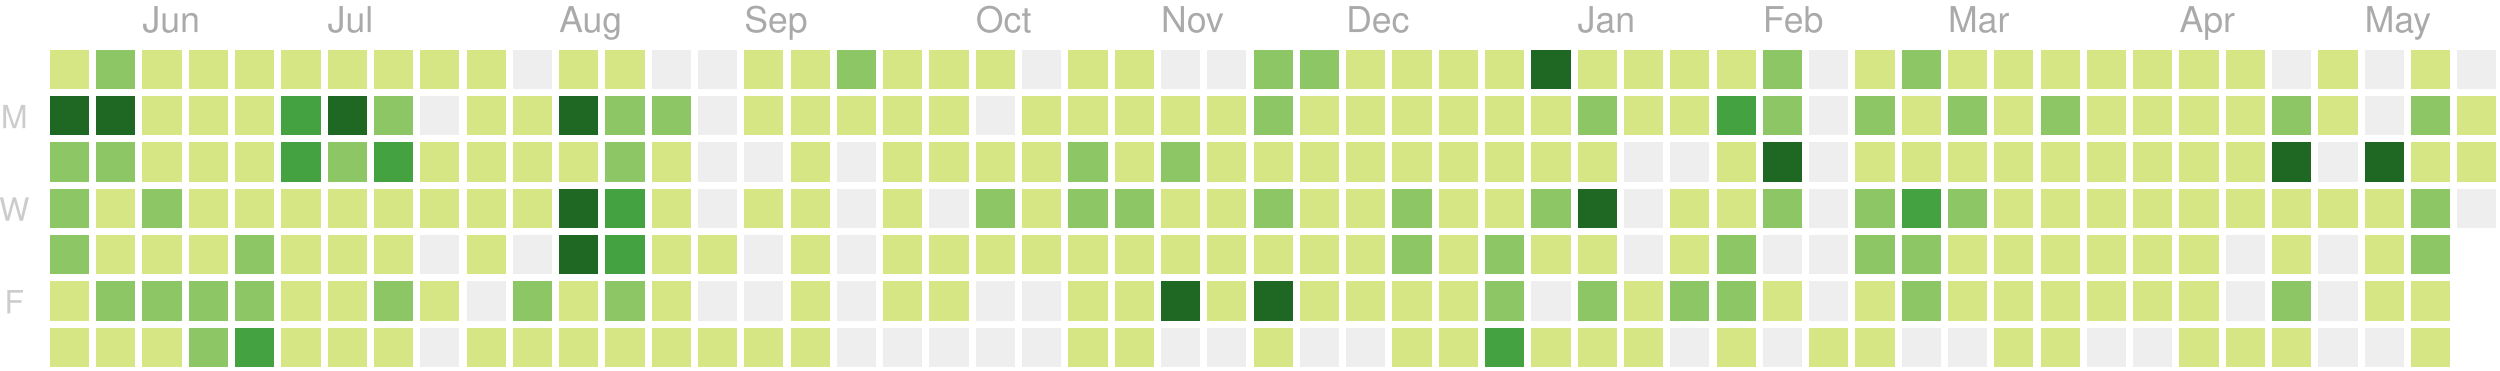
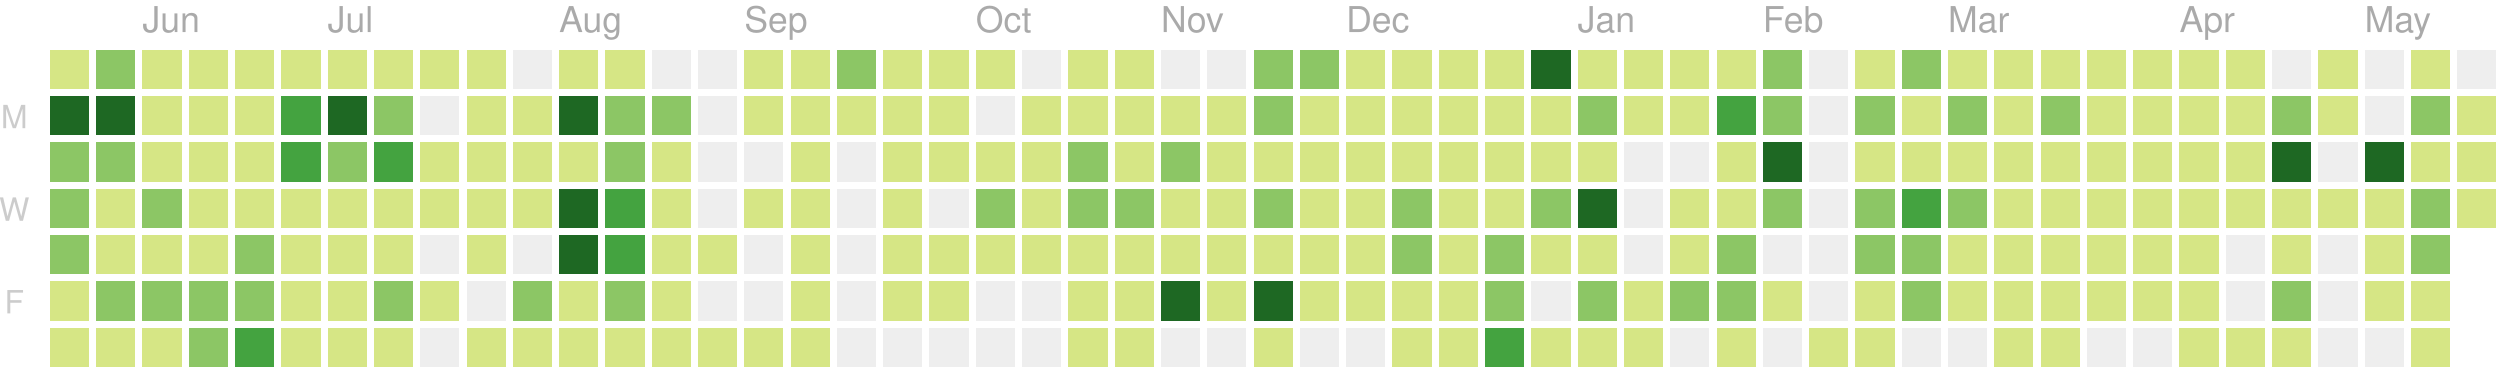
<svg xmlns="http://www.w3.org/2000/svg" version="1.1" width="702" height="104">
  <rect style="fill:#d6e685;shape-rendering:crispedges;" data-score="1" data-date="2018-05-20" x="14" y="14" width="11" height="11" />
  <rect style="fill:#8cc665;shape-rendering:crispedges;" data-score="15" data-date="2018-05-27" x="27" y="14" width="11" height="11" />
  <rect style="fill:#d6e685;shape-rendering:crispedges;" data-score="1" data-date="2018-06-03" x="40" y="14" width="11" height="11" />
  <rect style="fill:#d6e685;shape-rendering:crispedges;" data-score="1" data-date="2018-06-10" x="53" y="14" width="11" height="11" />
  <rect style="fill:#d6e685;shape-rendering:crispedges;" data-score="1" data-date="2018-06-17" x="66" y="14" width="11" height="11" />
  <rect style="fill:#d6e685;shape-rendering:crispedges;" data-score="8" data-date="2018-06-24" x="79" y="14" width="11" height="11" />
  <rect style="fill:#d6e685;shape-rendering:crispedges;" data-score="5" data-date="2018-07-01" x="92" y="14" width="11" height="11" />
  <rect style="fill:#d6e685;shape-rendering:crispedges;" data-score="3" data-date="2018-07-08" x="105" y="14" width="11" height="11" />
  <rect style="fill:#d6e685;shape-rendering:crispedges;" data-score="1" data-date="2018-07-15" x="118" y="14" width="11" height="11" />
  <rect style="fill:#d6e685;shape-rendering:crispedges;" data-score="2" data-date="2018-07-22" x="131" y="14" width="11" height="11" />
  <rect style="fill:#eeeeee;shape-rendering:crispedges;" data-score="0" data-date="2018-07-29" x="144" y="14" width="11" height="11" />
  <rect style="fill:#d6e685;shape-rendering:crispedges;" data-score="1" data-date="2018-08-05" x="157" y="14" width="11" height="11" />
  <rect style="fill:#d6e685;shape-rendering:crispedges;" data-score="3" data-date="2018-08-12" x="170" y="14" width="11" height="11" />
  <rect style="fill:#eeeeee;shape-rendering:crispedges;" data-score="0" data-date="2018-08-19" x="183" y="14" width="11" height="11" />
  <rect style="fill:#eeeeee;shape-rendering:crispedges;" data-score="0" data-date="2018-08-26" x="196" y="14" width="11" height="11" />
  <rect style="fill:#d6e685;shape-rendering:crispedges;" data-score="1" data-date="2018-09-02" x="209" y="14" width="11" height="11" />
  <rect style="fill:#d6e685;shape-rendering:crispedges;" data-score="5" data-date="2018-09-09" x="222" y="14" width="11" height="11" />
  <rect style="fill:#8cc665;shape-rendering:crispedges;" data-score="15" data-date="2018-09-16" x="235" y="14" width="11" height="11" />
  <rect style="fill:#d6e685;shape-rendering:crispedges;" data-score="6" data-date="2018-09-23" x="248" y="14" width="11" height="11" />
  <rect style="fill:#d6e685;shape-rendering:crispedges;" data-score="1" data-date="2018-09-30" x="261" y="14" width="11" height="11" />
  <rect style="fill:#d6e685;shape-rendering:crispedges;" data-score="2" data-date="2018-10-07" x="274" y="14" width="11" height="11" />
  <rect style="fill:#eeeeee;shape-rendering:crispedges;" data-score="0" data-date="2018-10-14" x="287" y="14" width="11" height="11" />
  <rect style="fill:#d6e685;shape-rendering:crispedges;" data-score="1" data-date="2018-10-21" x="300" y="14" width="11" height="11" />
  <rect style="fill:#d6e685;shape-rendering:crispedges;" data-score="10" data-date="2018-10-28" x="313" y="14" width="11" height="11" />
  <rect style="fill:#eeeeee;shape-rendering:crispedges;" data-score="0" data-date="2018-11-04" x="326" y="14" width="11" height="11" />
  <rect style="fill:#eeeeee;shape-rendering:crispedges;" data-score="0" data-date="2018-11-11" x="339" y="14" width="11" height="11" />
  <rect style="fill:#8cc665;shape-rendering:crispedges;" data-score="15" data-date="2018-11-18" x="352" y="14" width="11" height="11" />
  <rect style="fill:#8cc665;shape-rendering:crispedges;" data-score="17" data-date="2018-11-25" x="365" y="14" width="11" height="11" />
  <rect style="fill:#d6e685;shape-rendering:crispedges;" data-score="4" data-date="2018-12-02" x="378" y="14" width="11" height="11" />
  <rect style="fill:#d6e685;shape-rendering:crispedges;" data-score="2" data-date="2018-12-09" x="391" y="14" width="11" height="11" />
  <rect style="fill:#d6e685;shape-rendering:crispedges;" data-score="3" data-date="2018-12-16" x="404" y="14" width="11" height="11" />
  <rect style="fill:#d6e685;shape-rendering:crispedges;" data-score="4" data-date="2018-12-23" x="417" y="14" width="11" height="11" />
  <rect style="fill:#1e6823;shape-rendering:crispedges;" data-score="82" data-date="2018-12-30" x="430" y="14" width="11" height="11" />
  <rect style="fill:#d6e685;shape-rendering:crispedges;" data-score="7" data-date="2019-01-06" x="443" y="14" width="11" height="11" />
  <rect style="fill:#d6e685;shape-rendering:crispedges;" data-score="1" data-date="2019-01-13" x="456" y="14" width="11" height="11" />
  <rect style="fill:#d6e685;shape-rendering:crispedges;" data-score="8" data-date="2019-01-20" x="469" y="14" width="11" height="11" />
  <rect style="fill:#d6e685;shape-rendering:crispedges;" data-score="7" data-date="2019-01-27" x="482" y="14" width="11" height="11" />
  <rect style="fill:#8cc665;shape-rendering:crispedges;" data-score="20" data-date="2019-02-03" x="495" y="14" width="11" height="11" />
  <rect style="fill:#eeeeee;shape-rendering:crispedges;" data-score="0" data-date="2019-02-10" x="508" y="14" width="11" height="11" />
  <rect style="fill:#d6e685;shape-rendering:crispedges;" data-score="2" data-date="2019-02-17" x="521" y="14" width="11" height="11" />
  <rect style="fill:#8cc665;shape-rendering:crispedges;" data-score="13" data-date="2019-02-24" x="534" y="14" width="11" height="11" />
  <rect style="fill:#d6e685;shape-rendering:crispedges;" data-score="6" data-date="2019-03-03" x="547" y="14" width="11" height="11" />
  <rect style="fill:#d6e685;shape-rendering:crispedges;" data-score="6" data-date="2019-03-10" x="560" y="14" width="11" height="11" />
  <rect style="fill:#d6e685;shape-rendering:crispedges;" data-score="1" data-date="2019-03-17" x="573" y="14" width="11" height="11" />
  <rect style="fill:#d6e685;shape-rendering:crispedges;" data-score="5" data-date="2019-03-24" x="586" y="14" width="11" height="11" />
  <rect style="fill:#d6e685;shape-rendering:crispedges;" data-score="3" data-date="2019-03-31" x="599" y="14" width="11" height="11" />
  <rect style="fill:#d6e685;shape-rendering:crispedges;" data-score="2" data-date="2019-04-07" x="612" y="14" width="11" height="11" />
  <rect style="fill:#d6e685;shape-rendering:crispedges;" data-score="3" data-date="2019-04-14" x="625" y="14" width="11" height="11" />
  <rect style="fill:#eeeeee;shape-rendering:crispedges;" data-score="0" data-date="2019-04-21" x="638" y="14" width="11" height="11" />
  <rect style="fill:#d6e685;shape-rendering:crispedges;" data-score="9" data-date="2019-04-28" x="651" y="14" width="11" height="11" />
  <rect style="fill:#eeeeee;shape-rendering:crispedges;" data-score="0" data-date="2019-05-05" x="664" y="14" width="11" height="11" />
  <rect style="fill:#d6e685;shape-rendering:crispedges;" data-score="6" data-date="2019-05-12" x="677" y="14" width="11" height="11" />
  <rect style="fill:#eeeeee;shape-rendering:crispedges;" data-score="0" data-date="2019-05-19" x="690" y="14" width="11" height="11" />
  <rect style="fill:#1e6823;shape-rendering:crispedges;" data-score="31" data-date="2018-05-21" x="14" y="27" width="11" height="11" />
  <rect style="fill:#1e6823;shape-rendering:crispedges;" data-score="35" data-date="2018-05-28" x="27" y="27" width="11" height="11" />
  <rect style="fill:#d6e685;shape-rendering:crispedges;" data-score="1" data-date="2018-06-04" x="40" y="27" width="11" height="11" />
  <rect style="fill:#d6e685;shape-rendering:crispedges;" data-score="4" data-date="2018-06-11" x="53" y="27" width="11" height="11" />
  <rect style="fill:#d6e685;shape-rendering:crispedges;" data-score="4" data-date="2018-06-18" x="66" y="27" width="11" height="11" />
  <rect style="fill:#44a340;shape-rendering:crispedges;" data-score="22" data-date="2018-06-25" x="79" y="27" width="11" height="11" />
  <rect style="fill:#1e6823;shape-rendering:crispedges;" data-score="31" data-date="2018-07-02" x="92" y="27" width="11" height="11" />
  <rect style="fill:#8cc665;shape-rendering:crispedges;" data-score="13" data-date="2018-07-09" x="105" y="27" width="11" height="11" />
  <rect style="fill:#eeeeee;shape-rendering:crispedges;" data-score="0" data-date="2018-07-16" x="118" y="27" width="11" height="11" />
  <rect style="fill:#d6e685;shape-rendering:crispedges;" data-score="3" data-date="2018-07-23" x="131" y="27" width="11" height="11" />
  <rect style="fill:#d6e685;shape-rendering:crispedges;" data-score="8" data-date="2018-07-30" x="144" y="27" width="11" height="11" />
  <rect style="fill:#1e6823;shape-rendering:crispedges;" data-score="42" data-date="2018-08-06" x="157" y="27" width="11" height="11" />
  <rect style="fill:#8cc665;shape-rendering:crispedges;" data-score="16" data-date="2018-08-13" x="170" y="27" width="11" height="11" />
  <rect style="fill:#8cc665;shape-rendering:crispedges;" data-score="14" data-date="2018-08-20" x="183" y="27" width="11" height="11" />
  <rect style="fill:#eeeeee;shape-rendering:crispedges;" data-score="0" data-date="2018-08-27" x="196" y="27" width="11" height="11" />
  <rect style="fill:#d6e685;shape-rendering:crispedges;" data-score="2" data-date="2018-09-03" x="209" y="27" width="11" height="11" />
  <rect style="fill:#d6e685;shape-rendering:crispedges;" data-score="4" data-date="2018-09-10" x="222" y="27" width="11" height="11" />
  <rect style="fill:#d6e685;shape-rendering:crispedges;" data-score="1" data-date="2018-09-17" x="235" y="27" width="11" height="11" />
  <rect style="fill:#d6e685;shape-rendering:crispedges;" data-score="7" data-date="2018-09-24" x="248" y="27" width="11" height="11" />
  <rect style="fill:#d6e685;shape-rendering:crispedges;" data-score="3" data-date="2018-10-01" x="261" y="27" width="11" height="11" />
  <rect style="fill:#eeeeee;shape-rendering:crispedges;" data-score="0" data-date="2018-10-08" x="274" y="27" width="11" height="11" />
  <rect style="fill:#d6e685;shape-rendering:crispedges;" data-score="1" data-date="2018-10-15" x="287" y="27" width="11" height="11" />
  <rect style="fill:#d6e685;shape-rendering:crispedges;" data-score="1" data-date="2018-10-22" x="300" y="27" width="11" height="11" />
  <rect style="fill:#d6e685;shape-rendering:crispedges;" data-score="9" data-date="2018-10-29" x="313" y="27" width="11" height="11" />
  <rect style="fill:#d6e685;shape-rendering:crispedges;" data-score="6" data-date="2018-11-05" x="326" y="27" width="11" height="11" />
  <rect style="fill:#d6e685;shape-rendering:crispedges;" data-score="10" data-date="2018-11-12" x="339" y="27" width="11" height="11" />
  <rect style="fill:#8cc665;shape-rendering:crispedges;" data-score="11" data-date="2018-11-19" x="352" y="27" width="11" height="11" />
  <rect style="fill:#d6e685;shape-rendering:crispedges;" data-score="10" data-date="2018-11-26" x="365" y="27" width="11" height="11" />
  <rect style="fill:#d6e685;shape-rendering:crispedges;" data-score="4" data-date="2018-12-03" x="378" y="27" width="11" height="11" />
  <rect style="fill:#d6e685;shape-rendering:crispedges;" data-score="8" data-date="2018-12-10" x="391" y="27" width="11" height="11" />
  <rect style="fill:#d6e685;shape-rendering:crispedges;" data-score="10" data-date="2018-12-17" x="404" y="27" width="11" height="11" />
  <rect style="fill:#d6e685;shape-rendering:crispedges;" data-score="4" data-date="2018-12-24" x="417" y="27" width="11" height="11" />
  <rect style="fill:#d6e685;shape-rendering:crispedges;" data-score="8" data-date="2018-12-31" x="430" y="27" width="11" height="11" />
  <rect style="fill:#8cc665;shape-rendering:crispedges;" data-score="12" data-date="2019-01-07" x="443" y="27" width="11" height="11" />
  <rect style="fill:#d6e685;shape-rendering:crispedges;" data-score="2" data-date="2019-01-14" x="456" y="27" width="11" height="11" />
  <rect style="fill:#d6e685;shape-rendering:crispedges;" data-score="6" data-date="2019-01-21" x="469" y="27" width="11" height="11" />
  <rect style="fill:#44a340;shape-rendering:crispedges;" data-score="26" data-date="2019-01-28" x="482" y="27" width="11" height="11" />
  <rect style="fill:#8cc665;shape-rendering:crispedges;" data-score="17" data-date="2019-02-04" x="495" y="27" width="11" height="11" />
  <rect style="fill:#eeeeee;shape-rendering:crispedges;" data-score="0" data-date="2019-02-11" x="508" y="27" width="11" height="11" />
  <rect style="fill:#8cc665;shape-rendering:crispedges;" data-score="14" data-date="2019-02-18" x="521" y="27" width="11" height="11" />
  <rect style="fill:#d6e685;shape-rendering:crispedges;" data-score="3" data-date="2019-02-25" x="534" y="27" width="11" height="11" />
  <rect style="fill:#8cc665;shape-rendering:crispedges;" data-score="11" data-date="2019-03-04" x="547" y="27" width="11" height="11" />
  <rect style="fill:#d6e685;shape-rendering:crispedges;" data-score="5" data-date="2019-03-11" x="560" y="27" width="11" height="11" />
  <rect style="fill:#8cc665;shape-rendering:crispedges;" data-score="11" data-date="2019-03-18" x="573" y="27" width="11" height="11" />
  <rect style="fill:#d6e685;shape-rendering:crispedges;" data-score="4" data-date="2019-03-25" x="586" y="27" width="11" height="11" />
  <rect style="fill:#d6e685;shape-rendering:crispedges;" data-score="2" data-date="2019-04-01" x="599" y="27" width="11" height="11" />
  <rect style="fill:#d6e685;shape-rendering:crispedges;" data-score="2" data-date="2019-04-08" x="612" y="27" width="11" height="11" />
  <rect style="fill:#d6e685;shape-rendering:crispedges;" data-score="2" data-date="2019-04-15" x="625" y="27" width="11" height="11" />
  <rect style="fill:#8cc665;shape-rendering:crispedges;" data-score="14" data-date="2019-04-22" x="638" y="27" width="11" height="11" />
  <rect style="fill:#d6e685;shape-rendering:crispedges;" data-score="7" data-date="2019-04-29" x="651" y="27" width="11" height="11" />
  <rect style="fill:#eeeeee;shape-rendering:crispedges;" data-score="0" data-date="2019-05-06" x="664" y="27" width="11" height="11" />
  <rect style="fill:#8cc665;shape-rendering:crispedges;" data-score="16" data-date="2019-05-13" x="677" y="27" width="11" height="11" />
  <rect style="fill:#d6e685;shape-rendering:crispedges;" data-score="7" data-date="2019-05-20" x="690" y="27" width="11" height="11" />
  <rect style="fill:#8cc665;shape-rendering:crispedges;" data-score="16" data-date="2018-05-22" x="14" y="40" width="11" height="11" />
  <rect style="fill:#8cc665;shape-rendering:crispedges;" data-score="16" data-date="2018-05-29" x="27" y="40" width="11" height="11" />
  <rect style="fill:#d6e685;shape-rendering:crispedges;" data-score="8" data-date="2018-06-05" x="40" y="40" width="11" height="11" />
  <rect style="fill:#d6e685;shape-rendering:crispedges;" data-score="7" data-date="2018-06-12" x="53" y="40" width="11" height="11" />
  <rect style="fill:#d6e685;shape-rendering:crispedges;" data-score="4" data-date="2018-06-19" x="66" y="40" width="11" height="11" />
  <rect style="fill:#44a340;shape-rendering:crispedges;" data-score="24" data-date="2018-06-26" x="79" y="40" width="11" height="11" />
  <rect style="fill:#8cc665;shape-rendering:crispedges;" data-score="18" data-date="2018-07-03" x="92" y="40" width="11" height="11" />
  <rect style="fill:#44a340;shape-rendering:crispedges;" data-score="25" data-date="2018-07-10" x="105" y="40" width="11" height="11" />
  <rect style="fill:#d6e685;shape-rendering:crispedges;" data-score="4" data-date="2018-07-17" x="118" y="40" width="11" height="11" />
  <rect style="fill:#d6e685;shape-rendering:crispedges;" data-score="5" data-date="2018-07-24" x="131" y="40" width="11" height="11" />
  <rect style="fill:#d6e685;shape-rendering:crispedges;" data-score="6" data-date="2018-07-31" x="144" y="40" width="11" height="11" />
  <rect style="fill:#d6e685;shape-rendering:crispedges;" data-score="9" data-date="2018-08-07" x="157" y="40" width="11" height="11" />
  <rect style="fill:#8cc665;shape-rendering:crispedges;" data-score="17" data-date="2018-08-14" x="170" y="40" width="11" height="11" />
  <rect style="fill:#d6e685;shape-rendering:crispedges;" data-score="6" data-date="2018-08-21" x="183" y="40" width="11" height="11" />
  <rect style="fill:#eeeeee;shape-rendering:crispedges;" data-score="0" data-date="2018-08-28" x="196" y="40" width="11" height="11" />
  <rect style="fill:#eeeeee;shape-rendering:crispedges;" data-score="0" data-date="2018-09-04" x="209" y="40" width="11" height="11" />
  <rect style="fill:#d6e685;shape-rendering:crispedges;" data-score="5" data-date="2018-09-11" x="222" y="40" width="11" height="11" />
  <rect style="fill:#eeeeee;shape-rendering:crispedges;" data-score="0" data-date="2018-09-18" x="235" y="40" width="11" height="11" />
  <rect style="fill:#d6e685;shape-rendering:crispedges;" data-score="1" data-date="2018-09-25" x="248" y="40" width="11" height="11" />
  <rect style="fill:#d6e685;shape-rendering:crispedges;" data-score="10" data-date="2018-10-02" x="261" y="40" width="11" height="11" />
  <rect style="fill:#d6e685;shape-rendering:crispedges;" data-score="5" data-date="2018-10-09" x="274" y="40" width="11" height="11" />
  <rect style="fill:#d6e685;shape-rendering:crispedges;" data-score="5" data-date="2018-10-16" x="287" y="40" width="11" height="11" />
  <rect style="fill:#8cc665;shape-rendering:crispedges;" data-score="13" data-date="2018-10-23" x="300" y="40" width="11" height="11" />
  <rect style="fill:#d6e685;shape-rendering:crispedges;" data-score="9" data-date="2018-10-30" x="313" y="40" width="11" height="11" />
  <rect style="fill:#8cc665;shape-rendering:crispedges;" data-score="19" data-date="2018-11-06" x="326" y="40" width="11" height="11" />
  <rect style="fill:#d6e685;shape-rendering:crispedges;" data-score="1" data-date="2018-11-13" x="339" y="40" width="11" height="11" />
  <rect style="fill:#d6e685;shape-rendering:crispedges;" data-score="8" data-date="2018-11-20" x="352" y="40" width="11" height="11" />
  <rect style="fill:#d6e685;shape-rendering:crispedges;" data-score="6" data-date="2018-11-27" x="365" y="40" width="11" height="11" />
  <rect style="fill:#d6e685;shape-rendering:crispedges;" data-score="7" data-date="2018-12-04" x="378" y="40" width="11" height="11" />
  <rect style="fill:#d6e685;shape-rendering:crispedges;" data-score="5" data-date="2018-12-11" x="391" y="40" width="11" height="11" />
  <rect style="fill:#d6e685;shape-rendering:crispedges;" data-score="7" data-date="2018-12-18" x="404" y="40" width="11" height="11" />
  <rect style="fill:#d6e685;shape-rendering:crispedges;" data-score="2" data-date="2018-12-25" x="417" y="40" width="11" height="11" />
  <rect style="fill:#d6e685;shape-rendering:crispedges;" data-score="10" data-date="2019-01-01" x="430" y="40" width="11" height="11" />
  <rect style="fill:#d6e685;shape-rendering:crispedges;" data-score="4" data-date="2019-01-08" x="443" y="40" width="11" height="11" />
  <rect style="fill:#eeeeee;shape-rendering:crispedges;" data-score="0" data-date="2019-01-15" x="456" y="40" width="11" height="11" />
  <rect style="fill:#eeeeee;shape-rendering:crispedges;" data-score="0" data-date="2019-01-22" x="469" y="40" width="11" height="11" />
  <rect style="fill:#d6e685;shape-rendering:crispedges;" data-score="9" data-date="2019-01-29" x="482" y="40" width="11" height="11" />
  <rect style="fill:#1e6823;shape-rendering:crispedges;" data-score="35" data-date="2019-02-05" x="495" y="40" width="11" height="11" />
  <rect style="fill:#eeeeee;shape-rendering:crispedges;" data-score="0" data-date="2019-02-12" x="508" y="40" width="11" height="11" />
  <rect style="fill:#d6e685;shape-rendering:crispedges;" data-score="2" data-date="2019-02-19" x="521" y="40" width="11" height="11" />
  <rect style="fill:#d6e685;shape-rendering:crispedges;" data-score="3" data-date="2019-02-26" x="534" y="40" width="11" height="11" />
  <rect style="fill:#d6e685;shape-rendering:crispedges;" data-score="3" data-date="2019-03-05" x="547" y="40" width="11" height="11" />
  <rect style="fill:#d6e685;shape-rendering:crispedges;" data-score="2" data-date="2019-03-12" x="560" y="40" width="11" height="11" />
  <rect style="fill:#d6e685;shape-rendering:crispedges;" data-score="8" data-date="2019-03-19" x="573" y="40" width="11" height="11" />
  <rect style="fill:#d6e685;shape-rendering:crispedges;" data-score="3" data-date="2019-03-26" x="586" y="40" width="11" height="11" />
  <rect style="fill:#d6e685;shape-rendering:crispedges;" data-score="9" data-date="2019-04-02" x="599" y="40" width="11" height="11" />
  <rect style="fill:#d6e685;shape-rendering:crispedges;" data-score="4" data-date="2019-04-09" x="612" y="40" width="11" height="11" />
  <rect style="fill:#d6e685;shape-rendering:crispedges;" data-score="3" data-date="2019-04-16" x="625" y="40" width="11" height="11" />
  <rect style="fill:#1e6823;shape-rendering:crispedges;" data-score="35" data-date="2019-04-23" x="638" y="40" width="11" height="11" />
  <rect style="fill:#eeeeee;shape-rendering:crispedges;" data-score="0" data-date="2019-04-30" x="651" y="40" width="11" height="11" />
  <rect style="fill:#1e6823;shape-rendering:crispedges;" data-score="32" data-date="2019-05-07" x="664" y="40" width="11" height="11" />
  <rect style="fill:#d6e685;shape-rendering:crispedges;" data-score="7" data-date="2019-05-14" x="677" y="40" width="11" height="11" />
  <rect style="fill:#d6e685;shape-rendering:crispedges;" data-score="1" data-date="2019-05-21" x="690" y="40" width="11" height="11" />
  <rect style="fill:#8cc665;shape-rendering:crispedges;" data-score="17" data-date="2018-05-23" x="14" y="53" width="11" height="11" />
  <rect style="fill:#d6e685;shape-rendering:crispedges;" data-score="10" data-date="2018-05-30" x="27" y="53" width="11" height="11" />
  <rect style="fill:#8cc665;shape-rendering:crispedges;" data-score="14" data-date="2018-06-06" x="40" y="53" width="11" height="11" />
  <rect style="fill:#d6e685;shape-rendering:crispedges;" data-score="8" data-date="2018-06-13" x="53" y="53" width="11" height="11" />
  <rect style="fill:#d6e685;shape-rendering:crispedges;" data-score="3" data-date="2018-06-20" x="66" y="53" width="11" height="11" />
  <rect style="fill:#d6e685;shape-rendering:crispedges;" data-score="7" data-date="2018-06-27" x="79" y="53" width="11" height="11" />
  <rect style="fill:#d6e685;shape-rendering:crispedges;" data-score="1" data-date="2018-07-04" x="92" y="53" width="11" height="11" />
  <rect style="fill:#d6e685;shape-rendering:crispedges;" data-score="4" data-date="2018-07-11" x="105" y="53" width="11" height="11" />
  <rect style="fill:#d6e685;shape-rendering:crispedges;" data-score="1" data-date="2018-07-18" x="118" y="53" width="11" height="11" />
  <rect style="fill:#d6e685;shape-rendering:crispedges;" data-score="3" data-date="2018-07-25" x="131" y="53" width="11" height="11" />
  <rect style="fill:#d6e685;shape-rendering:crispedges;" data-score="10" data-date="2018-08-01" x="144" y="53" width="11" height="11" />
  <rect style="fill:#1e6823;shape-rendering:crispedges;" data-score="40" data-date="2018-08-08" x="157" y="53" width="11" height="11" />
  <rect style="fill:#44a340;shape-rendering:crispedges;" data-score="27" data-date="2018-08-15" x="170" y="53" width="11" height="11" />
  <rect style="fill:#d6e685;shape-rendering:crispedges;" data-score="3" data-date="2018-08-22" x="183" y="53" width="11" height="11" />
  <rect style="fill:#eeeeee;shape-rendering:crispedges;" data-score="0" data-date="2018-08-29" x="196" y="53" width="11" height="11" />
  <rect style="fill:#d6e685;shape-rendering:crispedges;" data-score="1" data-date="2018-09-05" x="209" y="53" width="11" height="11" />
  <rect style="fill:#d6e685;shape-rendering:crispedges;" data-score="2" data-date="2018-09-12" x="222" y="53" width="11" height="11" />
  <rect style="fill:#eeeeee;shape-rendering:crispedges;" data-score="0" data-date="2018-09-19" x="235" y="53" width="11" height="11" />
  <rect style="fill:#d6e685;shape-rendering:crispedges;" data-score="1" data-date="2018-09-26" x="248" y="53" width="11" height="11" />
  <rect style="fill:#eeeeee;shape-rendering:crispedges;" data-score="0" data-date="2018-10-03" x="261" y="53" width="11" height="11" />
  <rect style="fill:#8cc665;shape-rendering:crispedges;" data-score="19" data-date="2018-10-10" x="274" y="53" width="11" height="11" />
  <rect style="fill:#d6e685;shape-rendering:crispedges;" data-score="3" data-date="2018-10-17" x="287" y="53" width="11" height="11" />
  <rect style="fill:#8cc665;shape-rendering:crispedges;" data-score="12" data-date="2018-10-24" x="300" y="53" width="11" height="11" />
  <rect style="fill:#8cc665;shape-rendering:crispedges;" data-score="13" data-date="2018-10-31" x="313" y="53" width="11" height="11" />
  <rect style="fill:#d6e685;shape-rendering:crispedges;" data-score="6" data-date="2018-11-07" x="326" y="53" width="11" height="11" />
  <rect style="fill:#d6e685;shape-rendering:crispedges;" data-score="3" data-date="2018-11-14" x="339" y="53" width="11" height="11" />
  <rect style="fill:#8cc665;shape-rendering:crispedges;" data-score="14" data-date="2018-11-21" x="352" y="53" width="11" height="11" />
  <rect style="fill:#d6e685;shape-rendering:crispedges;" data-score="7" data-date="2018-11-28" x="365" y="53" width="11" height="11" />
  <rect style="fill:#d6e685;shape-rendering:crispedges;" data-score="10" data-date="2018-12-05" x="378" y="53" width="11" height="11" />
  <rect style="fill:#8cc665;shape-rendering:crispedges;" data-score="13" data-date="2018-12-12" x="391" y="53" width="11" height="11" />
  <rect style="fill:#d6e685;shape-rendering:crispedges;" data-score="9" data-date="2018-12-19" x="404" y="53" width="11" height="11" />
  <rect style="fill:#d6e685;shape-rendering:crispedges;" data-score="2" data-date="2018-12-26" x="417" y="53" width="11" height="11" />
  <rect style="fill:#8cc665;shape-rendering:crispedges;" data-score="11" data-date="2019-01-02" x="430" y="53" width="11" height="11" />
  <rect style="fill:#1e6823;shape-rendering:crispedges;" data-score="32" data-date="2019-01-09" x="443" y="53" width="11" height="11" />
  <rect style="fill:#eeeeee;shape-rendering:crispedges;" data-score="0" data-date="2019-01-16" x="456" y="53" width="11" height="11" />
  <rect style="fill:#d6e685;shape-rendering:crispedges;" data-score="6" data-date="2019-01-23" x="469" y="53" width="11" height="11" />
  <rect style="fill:#d6e685;shape-rendering:crispedges;" data-score="9" data-date="2019-01-30" x="482" y="53" width="11" height="11" />
  <rect style="fill:#8cc665;shape-rendering:crispedges;" data-score="13" data-date="2019-02-06" x="495" y="53" width="11" height="11" />
  <rect style="fill:#eeeeee;shape-rendering:crispedges;" data-score="0" data-date="2019-02-13" x="508" y="53" width="11" height="11" />
  <rect style="fill:#8cc665;shape-rendering:crispedges;" data-score="12" data-date="2019-02-20" x="521" y="53" width="11" height="11" />
  <rect style="fill:#44a340;shape-rendering:crispedges;" data-score="30" data-date="2019-02-27" x="534" y="53" width="11" height="11" />
  <rect style="fill:#8cc665;shape-rendering:crispedges;" data-score="14" data-date="2019-03-06" x="547" y="53" width="11" height="11" />
  <rect style="fill:#d6e685;shape-rendering:crispedges;" data-score="3" data-date="2019-03-13" x="560" y="53" width="11" height="11" />
  <rect style="fill:#d6e685;shape-rendering:crispedges;" data-score="4" data-date="2019-03-20" x="573" y="53" width="11" height="11" />
  <rect style="fill:#d6e685;shape-rendering:crispedges;" data-score="2" data-date="2019-03-27" x="586" y="53" width="11" height="11" />
  <rect style="fill:#d6e685;shape-rendering:crispedges;" data-score="3" data-date="2019-04-03" x="599" y="53" width="11" height="11" />
  <rect style="fill:#d6e685;shape-rendering:crispedges;" data-score="6" data-date="2019-04-10" x="612" y="53" width="11" height="11" />
  <rect style="fill:#d6e685;shape-rendering:crispedges;" data-score="5" data-date="2019-04-17" x="625" y="53" width="11" height="11" />
  <rect style="fill:#d6e685;shape-rendering:crispedges;" data-score="4" data-date="2019-04-24" x="638" y="53" width="11" height="11" />
  <rect style="fill:#d6e685;shape-rendering:crispedges;" data-score="2" data-date="2019-05-01" x="651" y="53" width="11" height="11" />
  <rect style="fill:#d6e685;shape-rendering:crispedges;" data-score="4" data-date="2019-05-08" x="664" y="53" width="11" height="11" />
  <rect style="fill:#8cc665;shape-rendering:crispedges;" data-score="15" data-date="2019-05-15" x="677" y="53" width="11" height="11" />
-   <rect style="fill:#eeeeee;shape-rendering:crispedges;" data-score="0" data-date="2019-05-22" x="690" y="53" width="11" height="11" />
+   <rect style="fill:#d6e685;shape-rendering:crispedges;" data-score="7" data-date="2019-05-22" x="690" y="53" width="11" height="11" />
  <rect style="fill:#8cc665;shape-rendering:crispedges;" data-score="11" data-date="2018-05-24" x="14" y="66" width="11" height="11" />
  <rect style="fill:#d6e685;shape-rendering:crispedges;" data-score="3" data-date="2018-05-31" x="27" y="66" width="11" height="11" />
  <rect style="fill:#d6e685;shape-rendering:crispedges;" data-score="5" data-date="2018-06-07" x="40" y="66" width="11" height="11" />
  <rect style="fill:#d6e685;shape-rendering:crispedges;" data-score="3" data-date="2018-06-14" x="53" y="66" width="11" height="11" />
  <rect style="fill:#8cc665;shape-rendering:crispedges;" data-score="12" data-date="2018-06-21" x="66" y="66" width="11" height="11" />
  <rect style="fill:#d6e685;shape-rendering:crispedges;" data-score="1" data-date="2018-06-28" x="79" y="66" width="11" height="11" />
  <rect style="fill:#d6e685;shape-rendering:crispedges;" data-score="2" data-date="2018-07-05" x="92" y="66" width="11" height="11" />
  <rect style="fill:#d6e685;shape-rendering:crispedges;" data-score="5" data-date="2018-07-12" x="105" y="66" width="11" height="11" />
  <rect style="fill:#eeeeee;shape-rendering:crispedges;" data-score="0" data-date="2018-07-19" x="118" y="66" width="11" height="11" />
  <rect style="fill:#d6e685;shape-rendering:crispedges;" data-score="2" data-date="2018-07-26" x="131" y="66" width="11" height="11" />
  <rect style="fill:#eeeeee;shape-rendering:crispedges;" data-score="0" data-date="2018-08-02" x="144" y="66" width="11" height="11" />
  <rect style="fill:#1e6823;shape-rendering:crispedges;" data-score="36" data-date="2018-08-09" x="157" y="66" width="11" height="11" />
  <rect style="fill:#44a340;shape-rendering:crispedges;" data-score="21" data-date="2018-08-16" x="170" y="66" width="11" height="11" />
  <rect style="fill:#d6e685;shape-rendering:crispedges;" data-score="4" data-date="2018-08-23" x="183" y="66" width="11" height="11" />
  <rect style="fill:#d6e685;shape-rendering:crispedges;" data-score="6" data-date="2018-08-30" x="196" y="66" width="11" height="11" />
  <rect style="fill:#eeeeee;shape-rendering:crispedges;" data-score="0" data-date="2018-09-06" x="209" y="66" width="11" height="11" />
  <rect style="fill:#d6e685;shape-rendering:crispedges;" data-score="1" data-date="2018-09-13" x="222" y="66" width="11" height="11" />
  <rect style="fill:#eeeeee;shape-rendering:crispedges;" data-score="0" data-date="2018-09-20" x="235" y="66" width="11" height="11" />
  <rect style="fill:#d6e685;shape-rendering:crispedges;" data-score="1" data-date="2018-09-27" x="248" y="66" width="11" height="11" />
  <rect style="fill:#d6e685;shape-rendering:crispedges;" data-score="7" data-date="2018-10-04" x="261" y="66" width="11" height="11" />
  <rect style="fill:#d6e685;shape-rendering:crispedges;" data-score="4" data-date="2018-10-11" x="274" y="66" width="11" height="11" />
  <rect style="fill:#d6e685;shape-rendering:crispedges;" data-score="4" data-date="2018-10-18" x="287" y="66" width="11" height="11" />
  <rect style="fill:#d6e685;shape-rendering:crispedges;" data-score="7" data-date="2018-10-25" x="300" y="66" width="11" height="11" />
  <rect style="fill:#d6e685;shape-rendering:crispedges;" data-score="7" data-date="2018-11-01" x="313" y="66" width="11" height="11" />
  <rect style="fill:#d6e685;shape-rendering:crispedges;" data-score="5" data-date="2018-11-08" x="326" y="66" width="11" height="11" />
  <rect style="fill:#d6e685;shape-rendering:crispedges;" data-score="3" data-date="2018-11-15" x="339" y="66" width="11" height="11" />
  <rect style="fill:#d6e685;shape-rendering:crispedges;" data-score="1" data-date="2018-11-22" x="352" y="66" width="11" height="11" />
  <rect style="fill:#d6e685;shape-rendering:crispedges;" data-score="6" data-date="2018-11-29" x="365" y="66" width="11" height="11" />
  <rect style="fill:#d6e685;shape-rendering:crispedges;" data-score="2" data-date="2018-12-06" x="378" y="66" width="11" height="11" />
  <rect style="fill:#8cc665;shape-rendering:crispedges;" data-score="17" data-date="2018-12-13" x="391" y="66" width="11" height="11" />
  <rect style="fill:#d6e685;shape-rendering:crispedges;" data-score="10" data-date="2018-12-20" x="404" y="66" width="11" height="11" />
  <rect style="fill:#8cc665;shape-rendering:crispedges;" data-score="15" data-date="2018-12-27" x="417" y="66" width="11" height="11" />
  <rect style="fill:#d6e685;shape-rendering:crispedges;" data-score="6" data-date="2019-01-03" x="430" y="66" width="11" height="11" />
  <rect style="fill:#d6e685;shape-rendering:crispedges;" data-score="6" data-date="2019-01-10" x="443" y="66" width="11" height="11" />
  <rect style="fill:#eeeeee;shape-rendering:crispedges;" data-score="0" data-date="2019-01-17" x="456" y="66" width="11" height="11" />
  <rect style="fill:#d6e685;shape-rendering:crispedges;" data-score="5" data-date="2019-01-24" x="469" y="66" width="11" height="11" />
  <rect style="fill:#8cc665;shape-rendering:crispedges;" data-score="17" data-date="2019-01-31" x="482" y="66" width="11" height="11" />
  <rect style="fill:#eeeeee;shape-rendering:crispedges;" data-score="0" data-date="2019-02-07" x="495" y="66" width="11" height="11" />
  <rect style="fill:#eeeeee;shape-rendering:crispedges;" data-score="0" data-date="2019-02-14" x="508" y="66" width="11" height="11" />
  <rect style="fill:#8cc665;shape-rendering:crispedges;" data-score="12" data-date="2019-02-21" x="521" y="66" width="11" height="11" />
  <rect style="fill:#8cc665;shape-rendering:crispedges;" data-score="12" data-date="2019-02-28" x="534" y="66" width="11" height="11" />
  <rect style="fill:#d6e685;shape-rendering:crispedges;" data-score="6" data-date="2019-03-07" x="547" y="66" width="11" height="11" />
  <rect style="fill:#d6e685;shape-rendering:crispedges;" data-score="8" data-date="2019-03-14" x="560" y="66" width="11" height="11" />
  <rect style="fill:#d6e685;shape-rendering:crispedges;" data-score="1" data-date="2019-03-21" x="573" y="66" width="11" height="11" />
  <rect style="fill:#d6e685;shape-rendering:crispedges;" data-score="2" data-date="2019-03-28" x="586" y="66" width="11" height="11" />
  <rect style="fill:#d6e685;shape-rendering:crispedges;" data-score="2" data-date="2019-04-04" x="599" y="66" width="11" height="11" />
  <rect style="fill:#d6e685;shape-rendering:crispedges;" data-score="4" data-date="2019-04-11" x="612" y="66" width="11" height="11" />
  <rect style="fill:#eeeeee;shape-rendering:crispedges;" data-score="0" data-date="2019-04-18" x="625" y="66" width="11" height="11" />
  <rect style="fill:#d6e685;shape-rendering:crispedges;" data-score="1" data-date="2019-04-25" x="638" y="66" width="11" height="11" />
  <rect style="fill:#eeeeee;shape-rendering:crispedges;" data-score="0" data-date="2019-05-02" x="651" y="66" width="11" height="11" />
  <rect style="fill:#d6e685;shape-rendering:crispedges;" data-score="1" data-date="2019-05-09" x="664" y="66" width="11" height="11" />
  <rect style="fill:#8cc665;shape-rendering:crispedges;" data-score="14" data-date="2019-05-16" x="677" y="66" width="11" height="11" />
  <rect style="fill:#d6e685;shape-rendering:crispedges;" data-score="3" data-date="2018-05-25" x="14" y="79" width="11" height="11" />
  <rect style="fill:#8cc665;shape-rendering:crispedges;" data-score="12" data-date="2018-06-01" x="27" y="79" width="11" height="11" />
  <rect style="fill:#8cc665;shape-rendering:crispedges;" data-score="15" data-date="2018-06-08" x="40" y="79" width="11" height="11" />
  <rect style="fill:#8cc665;shape-rendering:crispedges;" data-score="15" data-date="2018-06-15" x="53" y="79" width="11" height="11" />
  <rect style="fill:#8cc665;shape-rendering:crispedges;" data-score="11" data-date="2018-06-22" x="66" y="79" width="11" height="11" />
  <rect style="fill:#d6e685;shape-rendering:crispedges;" data-score="7" data-date="2018-06-29" x="79" y="79" width="11" height="11" />
  <rect style="fill:#d6e685;shape-rendering:crispedges;" data-score="7" data-date="2018-07-06" x="92" y="79" width="11" height="11" />
  <rect style="fill:#8cc665;shape-rendering:crispedges;" data-score="11" data-date="2018-07-13" x="105" y="79" width="11" height="11" />
  <rect style="fill:#d6e685;shape-rendering:crispedges;" data-score="3" data-date="2018-07-20" x="118" y="79" width="11" height="11" />
  <rect style="fill:#eeeeee;shape-rendering:crispedges;" data-score="0" data-date="2018-07-27" x="131" y="79" width="11" height="11" />
  <rect style="fill:#8cc665;shape-rendering:crispedges;" data-score="13" data-date="2018-08-03" x="144" y="79" width="11" height="11" />
  <rect style="fill:#d6e685;shape-rendering:crispedges;" data-score="5" data-date="2018-08-10" x="157" y="79" width="11" height="11" />
  <rect style="fill:#8cc665;shape-rendering:crispedges;" data-score="11" data-date="2018-08-17" x="170" y="79" width="11" height="11" />
  <rect style="fill:#d6e685;shape-rendering:crispedges;" data-score="8" data-date="2018-08-24" x="183" y="79" width="11" height="11" />
  <rect style="fill:#eeeeee;shape-rendering:crispedges;" data-score="0" data-date="2018-08-31" x="196" y="79" width="11" height="11" />
  <rect style="fill:#eeeeee;shape-rendering:crispedges;" data-score="0" data-date="2018-09-07" x="209" y="79" width="11" height="11" />
  <rect style="fill:#d6e685;shape-rendering:crispedges;" data-score="2" data-date="2018-09-14" x="222" y="79" width="11" height="11" />
  <rect style="fill:#eeeeee;shape-rendering:crispedges;" data-score="0" data-date="2018-09-21" x="235" y="79" width="11" height="11" />
  <rect style="fill:#d6e685;shape-rendering:crispedges;" data-score="1" data-date="2018-09-28" x="248" y="79" width="11" height="11" />
  <rect style="fill:#d6e685;shape-rendering:crispedges;" data-score="6" data-date="2018-10-05" x="261" y="79" width="11" height="11" />
  <rect style="fill:#eeeeee;shape-rendering:crispedges;" data-score="0" data-date="2018-10-12" x="274" y="79" width="11" height="11" />
  <rect style="fill:#eeeeee;shape-rendering:crispedges;" data-score="0" data-date="2018-10-19" x="287" y="79" width="11" height="11" />
  <rect style="fill:#d6e685;shape-rendering:crispedges;" data-score="3" data-date="2018-10-26" x="300" y="79" width="11" height="11" />
  <rect style="fill:#d6e685;shape-rendering:crispedges;" data-score="7" data-date="2018-11-02" x="313" y="79" width="11" height="11" />
  <rect style="fill:#1e6823;shape-rendering:crispedges;" data-score="43" data-date="2018-11-09" x="326" y="79" width="11" height="11" />
  <rect style="fill:#d6e685;shape-rendering:crispedges;" data-score="5" data-date="2018-11-16" x="339" y="79" width="11" height="11" />
  <rect style="fill:#1e6823;shape-rendering:crispedges;" data-score="42" data-date="2018-11-23" x="352" y="79" width="11" height="11" />
  <rect style="fill:#d6e685;shape-rendering:crispedges;" data-score="7" data-date="2018-11-30" x="365" y="79" width="11" height="11" />
  <rect style="fill:#d6e685;shape-rendering:crispedges;" data-score="5" data-date="2018-12-07" x="378" y="79" width="11" height="11" />
  <rect style="fill:#d6e685;shape-rendering:crispedges;" data-score="5" data-date="2018-12-14" x="391" y="79" width="11" height="11" />
  <rect style="fill:#d6e685;shape-rendering:crispedges;" data-score="2" data-date="2018-12-21" x="404" y="79" width="11" height="11" />
  <rect style="fill:#8cc665;shape-rendering:crispedges;" data-score="11" data-date="2018-12-28" x="417" y="79" width="11" height="11" />
  <rect style="fill:#eeeeee;shape-rendering:crispedges;" data-score="0" data-date="2019-01-04" x="430" y="79" width="11" height="11" />
  <rect style="fill:#8cc665;shape-rendering:crispedges;" data-score="18" data-date="2019-01-11" x="443" y="79" width="11" height="11" />
  <rect style="fill:#d6e685;shape-rendering:crispedges;" data-score="4" data-date="2019-01-18" x="456" y="79" width="11" height="11" />
  <rect style="fill:#8cc665;shape-rendering:crispedges;" data-score="13" data-date="2019-01-25" x="469" y="79" width="11" height="11" />
  <rect style="fill:#8cc665;shape-rendering:crispedges;" data-score="16" data-date="2019-02-01" x="482" y="79" width="11" height="11" />
  <rect style="fill:#d6e685;shape-rendering:crispedges;" data-score="1" data-date="2019-02-08" x="495" y="79" width="11" height="11" />
  <rect style="fill:#eeeeee;shape-rendering:crispedges;" data-score="0" data-date="2019-02-15" x="508" y="79" width="11" height="11" />
  <rect style="fill:#d6e685;shape-rendering:crispedges;" data-score="2" data-date="2019-02-22" x="521" y="79" width="11" height="11" />
  <rect style="fill:#8cc665;shape-rendering:crispedges;" data-score="19" data-date="2019-03-01" x="534" y="79" width="11" height="11" />
  <rect style="fill:#d6e685;shape-rendering:crispedges;" data-score="1" data-date="2019-03-08" x="547" y="79" width="11" height="11" />
  <rect style="fill:#d6e685;shape-rendering:crispedges;" data-score="6" data-date="2019-03-15" x="560" y="79" width="11" height="11" />
  <rect style="fill:#d6e685;shape-rendering:crispedges;" data-score="10" data-date="2019-03-22" x="573" y="79" width="11" height="11" />
  <rect style="fill:#d6e685;shape-rendering:crispedges;" data-score="2" data-date="2019-03-29" x="586" y="79" width="11" height="11" />
  <rect style="fill:#d6e685;shape-rendering:crispedges;" data-score="2" data-date="2019-04-05" x="599" y="79" width="11" height="11" />
  <rect style="fill:#d6e685;shape-rendering:crispedges;" data-score="8" data-date="2019-04-12" x="612" y="79" width="11" height="11" />
  <rect style="fill:#eeeeee;shape-rendering:crispedges;" data-score="0" data-date="2019-04-19" x="625" y="79" width="11" height="11" />
  <rect style="fill:#8cc665;shape-rendering:crispedges;" data-score="16" data-date="2019-04-26" x="638" y="79" width="11" height="11" />
  <rect style="fill:#eeeeee;shape-rendering:crispedges;" data-score="0" data-date="2019-05-03" x="651" y="79" width="11" height="11" />
  <rect style="fill:#d6e685;shape-rendering:crispedges;" data-score="7" data-date="2019-05-10" x="664" y="79" width="11" height="11" />
  <rect style="fill:#d6e685;shape-rendering:crispedges;" data-score="8" data-date="2019-05-17" x="677" y="79" width="11" height="11" />
  <rect style="fill:#d6e685;shape-rendering:crispedges;" data-score="3" data-date="2018-05-26" x="14" y="92" width="11" height="11" />
  <rect style="fill:#d6e685;shape-rendering:crispedges;" data-score="1" data-date="2018-06-02" x="27" y="92" width="11" height="11" />
  <rect style="fill:#d6e685;shape-rendering:crispedges;" data-score="2" data-date="2018-06-09" x="40" y="92" width="11" height="11" />
  <rect style="fill:#8cc665;shape-rendering:crispedges;" data-score="12" data-date="2018-06-16" x="53" y="92" width="11" height="11" />
  <rect style="fill:#44a340;shape-rendering:crispedges;" data-score="30" data-date="2018-06-23" x="66" y="92" width="11" height="11" />
  <rect style="fill:#d6e685;shape-rendering:crispedges;" data-score="1" data-date="2018-06-30" x="79" y="92" width="11" height="11" />
  <rect style="fill:#d6e685;shape-rendering:crispedges;" data-score="1" data-date="2018-07-07" x="92" y="92" width="11" height="11" />
  <rect style="fill:#d6e685;shape-rendering:crispedges;" data-score="1" data-date="2018-07-14" x="105" y="92" width="11" height="11" />
  <rect style="fill:#eeeeee;shape-rendering:crispedges;" data-score="0" data-date="2018-07-21" x="118" y="92" width="11" height="11" />
  <rect style="fill:#d6e685;shape-rendering:crispedges;" data-score="2" data-date="2018-07-28" x="131" y="92" width="11" height="11" />
  <rect style="fill:#d6e685;shape-rendering:crispedges;" data-score="5" data-date="2018-08-04" x="144" y="92" width="11" height="11" />
  <rect style="fill:#d6e685;shape-rendering:crispedges;" data-score="1" data-date="2018-08-11" x="157" y="92" width="11" height="11" />
  <rect style="fill:#d6e685;shape-rendering:crispedges;" data-score="2" data-date="2018-08-18" x="170" y="92" width="11" height="11" />
  <rect style="fill:#d6e685;shape-rendering:crispedges;" data-score="3" data-date="2018-08-25" x="183" y="92" width="11" height="11" />
  <rect style="fill:#d6e685;shape-rendering:crispedges;" data-score="3" data-date="2018-09-01" x="196" y="92" width="11" height="11" />
  <rect style="fill:#d6e685;shape-rendering:crispedges;" data-score="2" data-date="2018-09-08" x="209" y="92" width="11" height="11" />
  <rect style="fill:#d6e685;shape-rendering:crispedges;" data-score="6" data-date="2018-09-15" x="222" y="92" width="11" height="11" />
  <rect style="fill:#eeeeee;shape-rendering:crispedges;" data-score="0" data-date="2018-09-22" x="235" y="92" width="11" height="11" />
  <rect style="fill:#eeeeee;shape-rendering:crispedges;" data-score="0" data-date="2018-09-29" x="248" y="92" width="11" height="11" />
  <rect style="fill:#eeeeee;shape-rendering:crispedges;" data-score="0" data-date="2018-10-06" x="261" y="92" width="11" height="11" />
  <rect style="fill:#eeeeee;shape-rendering:crispedges;" data-score="0" data-date="2018-10-13" x="274" y="92" width="11" height="11" />
  <rect style="fill:#eeeeee;shape-rendering:crispedges;" data-score="0" data-date="2018-10-20" x="287" y="92" width="11" height="11" />
  <rect style="fill:#d6e685;shape-rendering:crispedges;" data-score="2" data-date="2018-10-27" x="300" y="92" width="11" height="11" />
  <rect style="fill:#d6e685;shape-rendering:crispedges;" data-score="1" data-date="2018-11-03" x="313" y="92" width="11" height="11" />
  <rect style="fill:#eeeeee;shape-rendering:crispedges;" data-score="0" data-date="2018-11-10" x="326" y="92" width="11" height="11" />
  <rect style="fill:#eeeeee;shape-rendering:crispedges;" data-score="0" data-date="2018-11-17" x="339" y="92" width="11" height="11" />
  <rect style="fill:#d6e685;shape-rendering:crispedges;" data-score="10" data-date="2018-11-24" x="352" y="92" width="11" height="11" />
  <rect style="fill:#eeeeee;shape-rendering:crispedges;" data-score="0" data-date="2018-12-01" x="365" y="92" width="11" height="11" />
  <rect style="fill:#eeeeee;shape-rendering:crispedges;" data-score="0" data-date="2018-12-08" x="378" y="92" width="11" height="11" />
  <rect style="fill:#d6e685;shape-rendering:crispedges;" data-score="3" data-date="2018-12-15" x="391" y="92" width="11" height="11" />
  <rect style="fill:#d6e685;shape-rendering:crispedges;" data-score="2" data-date="2018-12-22" x="404" y="92" width="11" height="11" />
  <rect style="fill:#44a340;shape-rendering:crispedges;" data-score="22" data-date="2018-12-29" x="417" y="92" width="11" height="11" />
  <rect style="fill:#d6e685;shape-rendering:crispedges;" data-score="2" data-date="2019-01-05" x="430" y="92" width="11" height="11" />
  <rect style="fill:#d6e685;shape-rendering:crispedges;" data-score="5" data-date="2019-01-12" x="443" y="92" width="11" height="11" />
  <rect style="fill:#d6e685;shape-rendering:crispedges;" data-score="6" data-date="2019-01-19" x="456" y="92" width="11" height="11" />
  <rect style="fill:#eeeeee;shape-rendering:crispedges;" data-score="0" data-date="2019-01-26" x="469" y="92" width="11" height="11" />
  <rect style="fill:#d6e685;shape-rendering:crispedges;" data-score="3" data-date="2019-02-02" x="482" y="92" width="11" height="11" />
  <rect style="fill:#eeeeee;shape-rendering:crispedges;" data-score="0" data-date="2019-02-09" x="495" y="92" width="11" height="11" />
  <rect style="fill:#d6e685;shape-rendering:crispedges;" data-score="2" data-date="2019-02-16" x="508" y="92" width="11" height="11" />
  <rect style="fill:#d6e685;shape-rendering:crispedges;" data-score="2" data-date="2019-02-23" x="521" y="92" width="11" height="11" />
  <rect style="fill:#eeeeee;shape-rendering:crispedges;" data-score="0" data-date="2019-03-02" x="534" y="92" width="11" height="11" />
  <rect style="fill:#eeeeee;shape-rendering:crispedges;" data-score="0" data-date="2019-03-09" x="547" y="92" width="11" height="11" />
  <rect style="fill:#d6e685;shape-rendering:crispedges;" data-score="4" data-date="2019-03-16" x="560" y="92" width="11" height="11" />
  <rect style="fill:#d6e685;shape-rendering:crispedges;" data-score="1" data-date="2019-03-23" x="573" y="92" width="11" height="11" />
  <rect style="fill:#eeeeee;shape-rendering:crispedges;" data-score="0" data-date="2019-03-30" x="586" y="92" width="11" height="11" />
  <rect style="fill:#eeeeee;shape-rendering:crispedges;" data-score="0" data-date="2019-04-06" x="599" y="92" width="11" height="11" />
  <rect style="fill:#d6e685;shape-rendering:crispedges;" data-score="1" data-date="2019-04-13" x="612" y="92" width="11" height="11" />
  <rect style="fill:#d6e685;shape-rendering:crispedges;" data-score="1" data-date="2019-04-20" x="625" y="92" width="11" height="11" />
  <rect style="fill:#d6e685;shape-rendering:crispedges;" data-score="2" data-date="2019-04-27" x="638" y="92" width="11" height="11" />
  <rect style="fill:#eeeeee;shape-rendering:crispedges;" data-score="0" data-date="2019-05-04" x="651" y="92" width="11" height="11" />
  <rect style="fill:#eeeeee;shape-rendering:crispedges;" data-score="0" data-date="2019-05-11" x="664" y="92" width="11" height="11" />
  <rect style="fill:#d6e685;shape-rendering:crispedges;" data-score="3" data-date="2019-05-18" x="677" y="92" width="11" height="11" />
  <text style="fill:#ccc;text-anchor:middle;text-align:center;font:9px Helvetica, arial, freesans, clean, sans-serif;white-space:nowrap;display:none;" x="4" y="23">S</text>
  <text style="fill:#ccc;text-anchor:middle;text-align:center;font:9px Helvetica, arial, freesans, clean, sans-serif;white-space:nowrap;display:display;" x="4" y="36">M</text>
  <text style="fill:#ccc;text-anchor:middle;text-align:center;font:9px Helvetica, arial, freesans, clean, sans-serif;white-space:nowrap;display:none;" x="4" y="49">T</text>
  <text style="fill:#ccc;text-anchor:middle;text-align:center;font:9px Helvetica, arial, freesans, clean, sans-serif;white-space:nowrap;display:display;" x="4" y="62">W</text>
  <text style="fill:#ccc;text-anchor:middle;text-align:center;font:9px Helvetica, arial, freesans, clean, sans-serif;white-space:nowrap;display:none;" x="4" y="75">T</text>
  <text style="fill:#ccc;text-anchor:middle;text-align:center;font:9px Helvetica, arial, freesans, clean, sans-serif;white-space:nowrap;display:display;" x="4" y="88">F</text>
  <text style="fill:#ccc;text-anchor:middle;text-align:center;font:9px Helvetica, arial, freesans, clean, sans-serif;white-space:nowrap;display:none;" x="4" y="101">S</text>
  <text style="fill:#aaa;text-align:center;font:10px Helvetica, arial, freesans, clean, sans-serif;white-space:nowrap;display:block;" x="40" y="9">Jun</text>
  <text style="fill:#aaa;text-align:center;font:10px Helvetica, arial, freesans, clean, sans-serif;white-space:nowrap;display:block;" x="92" y="9">Jul</text>
  <text style="fill:#aaa;text-align:center;font:10px Helvetica, arial, freesans, clean, sans-serif;white-space:nowrap;display:block;" x="157" y="9">Aug</text>
  <text style="fill:#aaa;text-align:center;font:10px Helvetica, arial, freesans, clean, sans-serif;white-space:nowrap;display:block;" x="209" y="9">Sep</text>
  <text style="fill:#aaa;text-align:center;font:10px Helvetica, arial, freesans, clean, sans-serif;white-space:nowrap;display:block;" x="274" y="9">Oct</text>
  <text style="fill:#aaa;text-align:center;font:10px Helvetica, arial, freesans, clean, sans-serif;white-space:nowrap;display:block;" x="326" y="9">Nov</text>
  <text style="fill:#aaa;text-align:center;font:10px Helvetica, arial, freesans, clean, sans-serif;white-space:nowrap;display:block;" x="378" y="9">Dec</text>
  <text style="fill:#aaa;text-align:center;font:10px Helvetica, arial, freesans, clean, sans-serif;white-space:nowrap;display:block;" x="443" y="9">Jan</text>
  <text style="fill:#aaa;text-align:center;font:10px Helvetica, arial, freesans, clean, sans-serif;white-space:nowrap;display:block;" x="495" y="9">Feb</text>
  <text style="fill:#aaa;text-align:center;font:10px Helvetica, arial, freesans, clean, sans-serif;white-space:nowrap;display:block;" x="547" y="9">Mar</text>
  <text style="fill:#aaa;text-align:center;font:10px Helvetica, arial, freesans, clean, sans-serif;white-space:nowrap;display:block;" x="612" y="9">Apr</text>
  <text style="fill:#aaa;text-align:center;font:10px Helvetica, arial, freesans, clean, sans-serif;white-space:nowrap;display:block;" x="664" y="9">May</text>
</svg>
